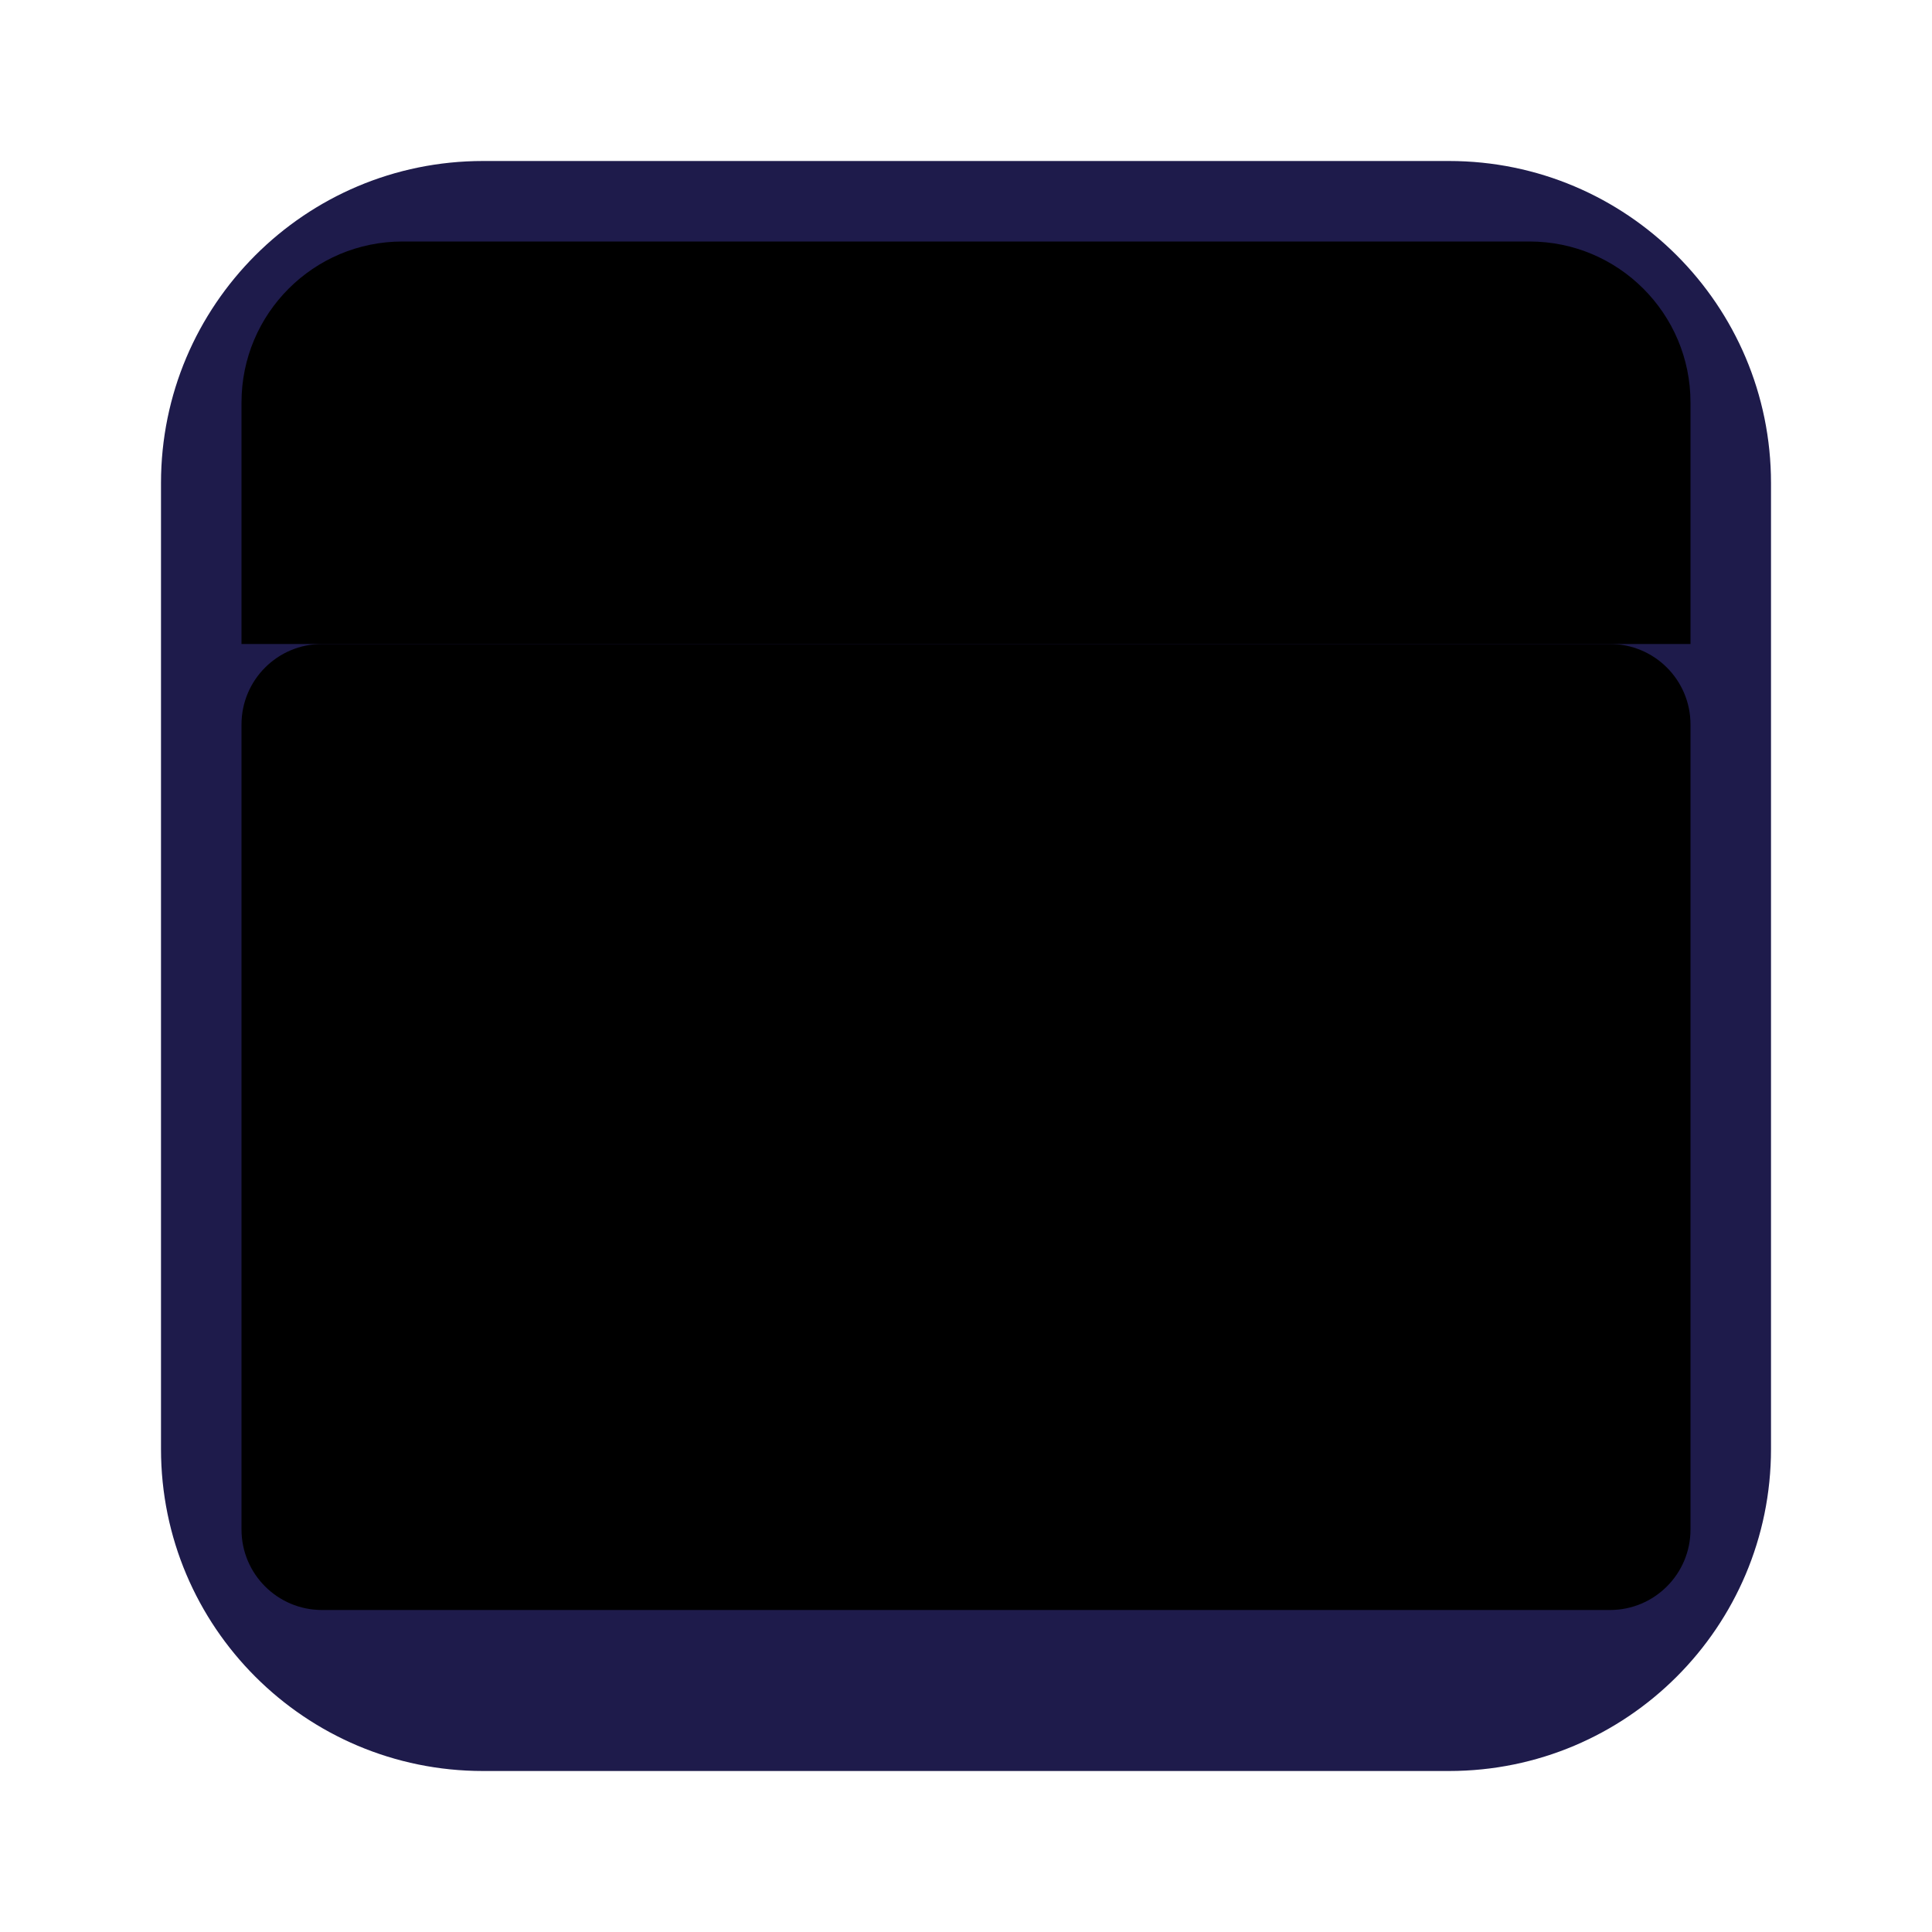
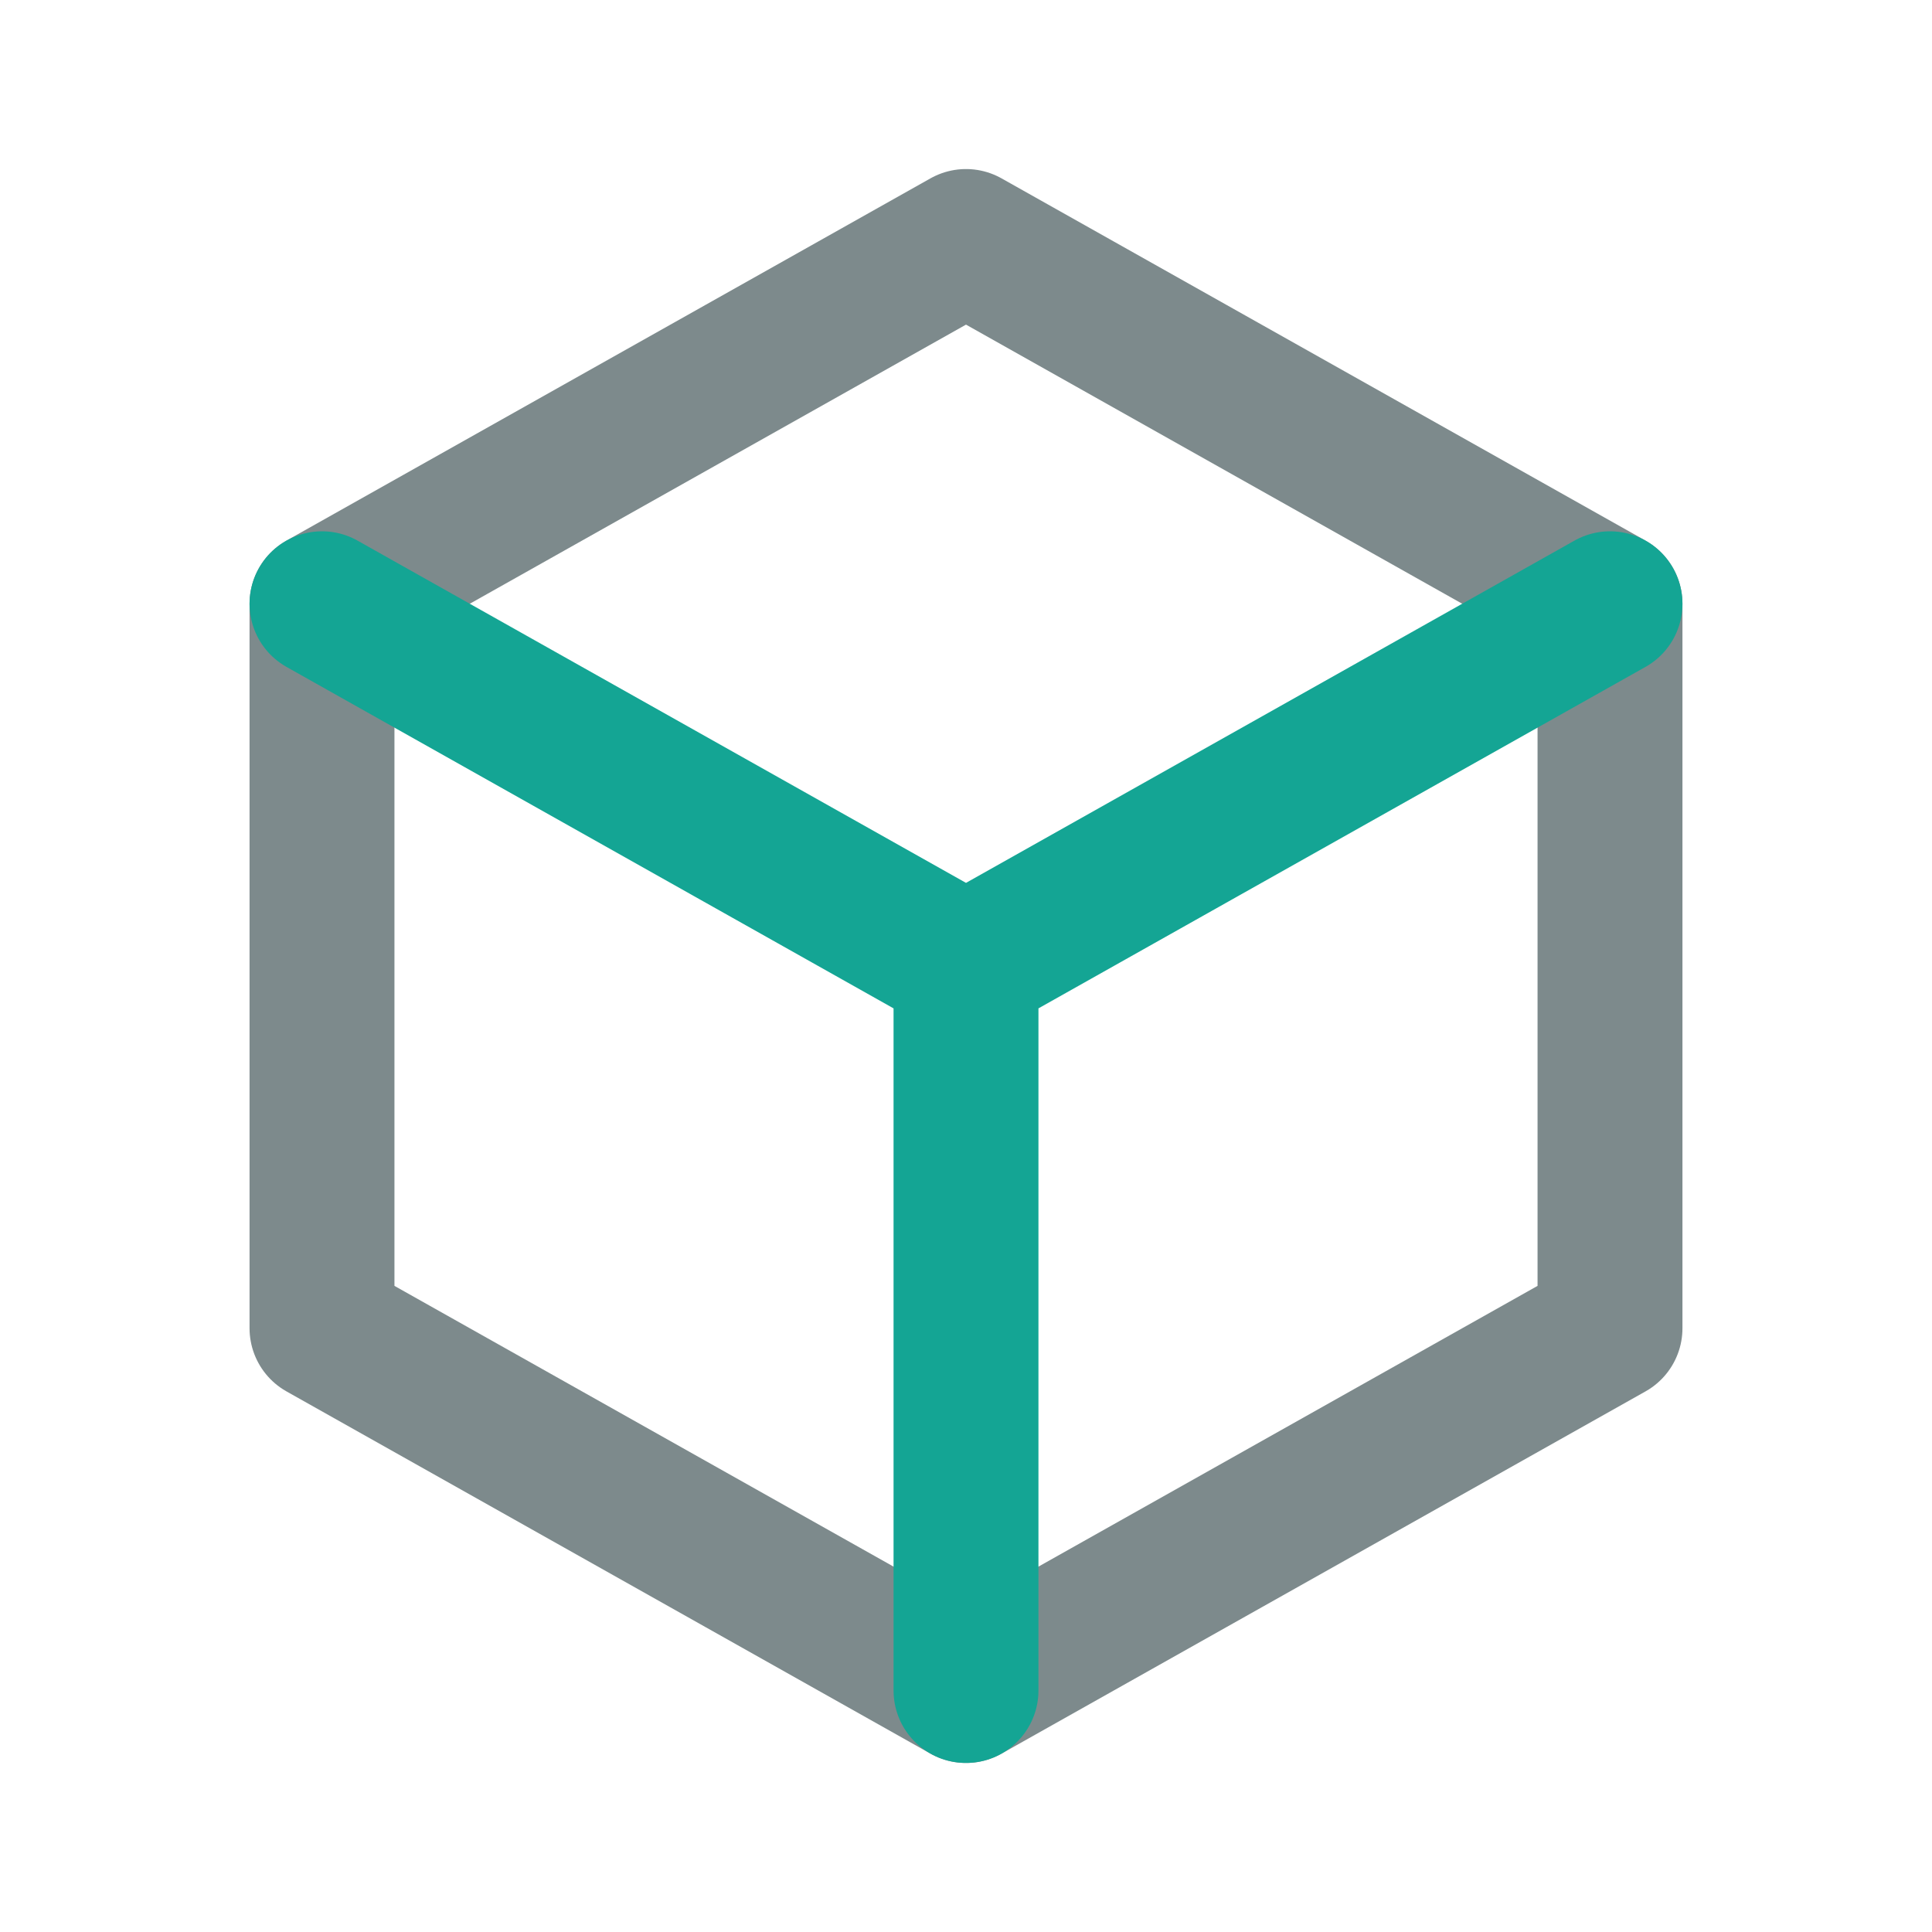
- <svg xmlns="http://www.w3.org/2000/svg" viewBox="0 0 24 24" width="24" height="24">
-   <rect x="2" y="2" width="20" height="20" rx="4" fill="#1e1b4b" />
-   <path d="M5 3h14a2 2 0 0 1 2 2v3H3V5a2 2 0 0 1 2-2Z" fill="{accent}" />
-   <rect x="3" y="8" width="18" height="12" rx="1" fill="{muted}" />
-   <path d="M7 11h10v2H7Z" fill="{accent}" />
-   <path d="M7 14h6v2H7Z" fill="{accent}" />
+ <svg xmlns="http://www.w3.org/2000/svg" viewBox="0 0 24 24" width="24" height="24" fill="none" stroke-linecap="round" stroke-linejoin="round" stroke-width="1.8">
+   <path d="M12 3l8 4.5v9L12 21l-8-4.5v-9z" stroke="#7d8a8c" />
+   <path d="M4 7.5l8 4.5 8-4.5M12 12v9" stroke="#14a594" />
</svg>
